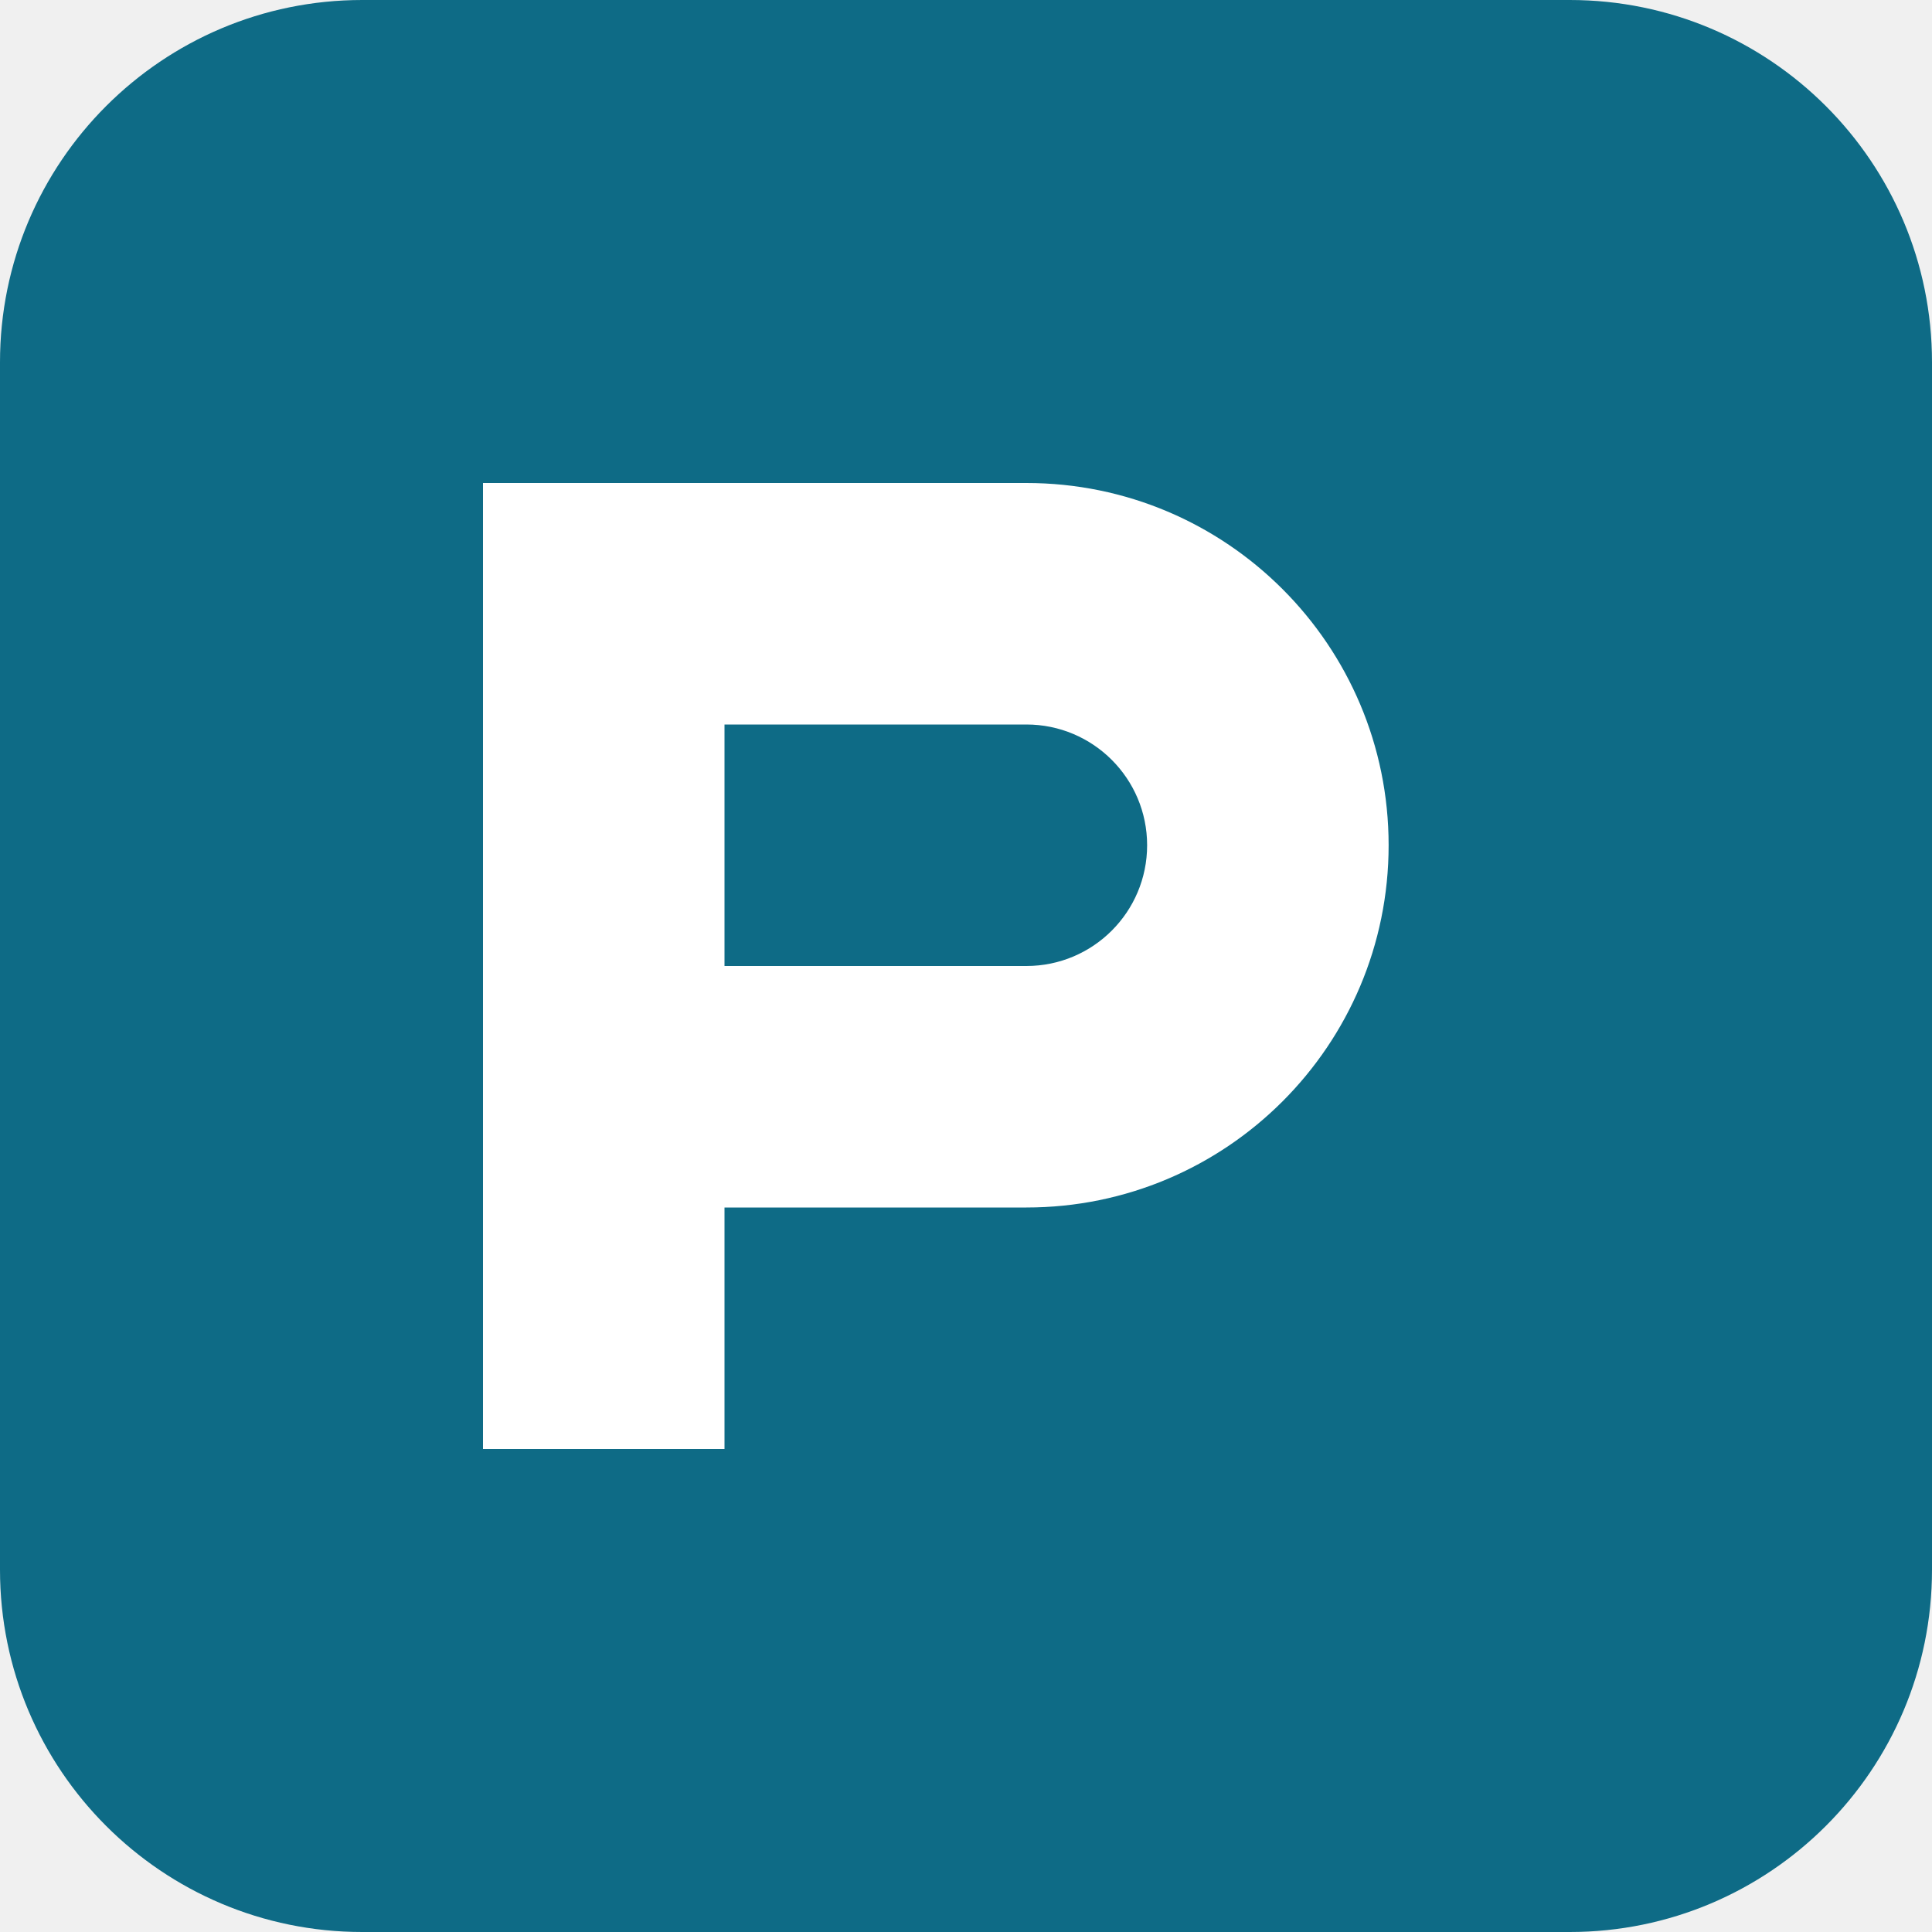
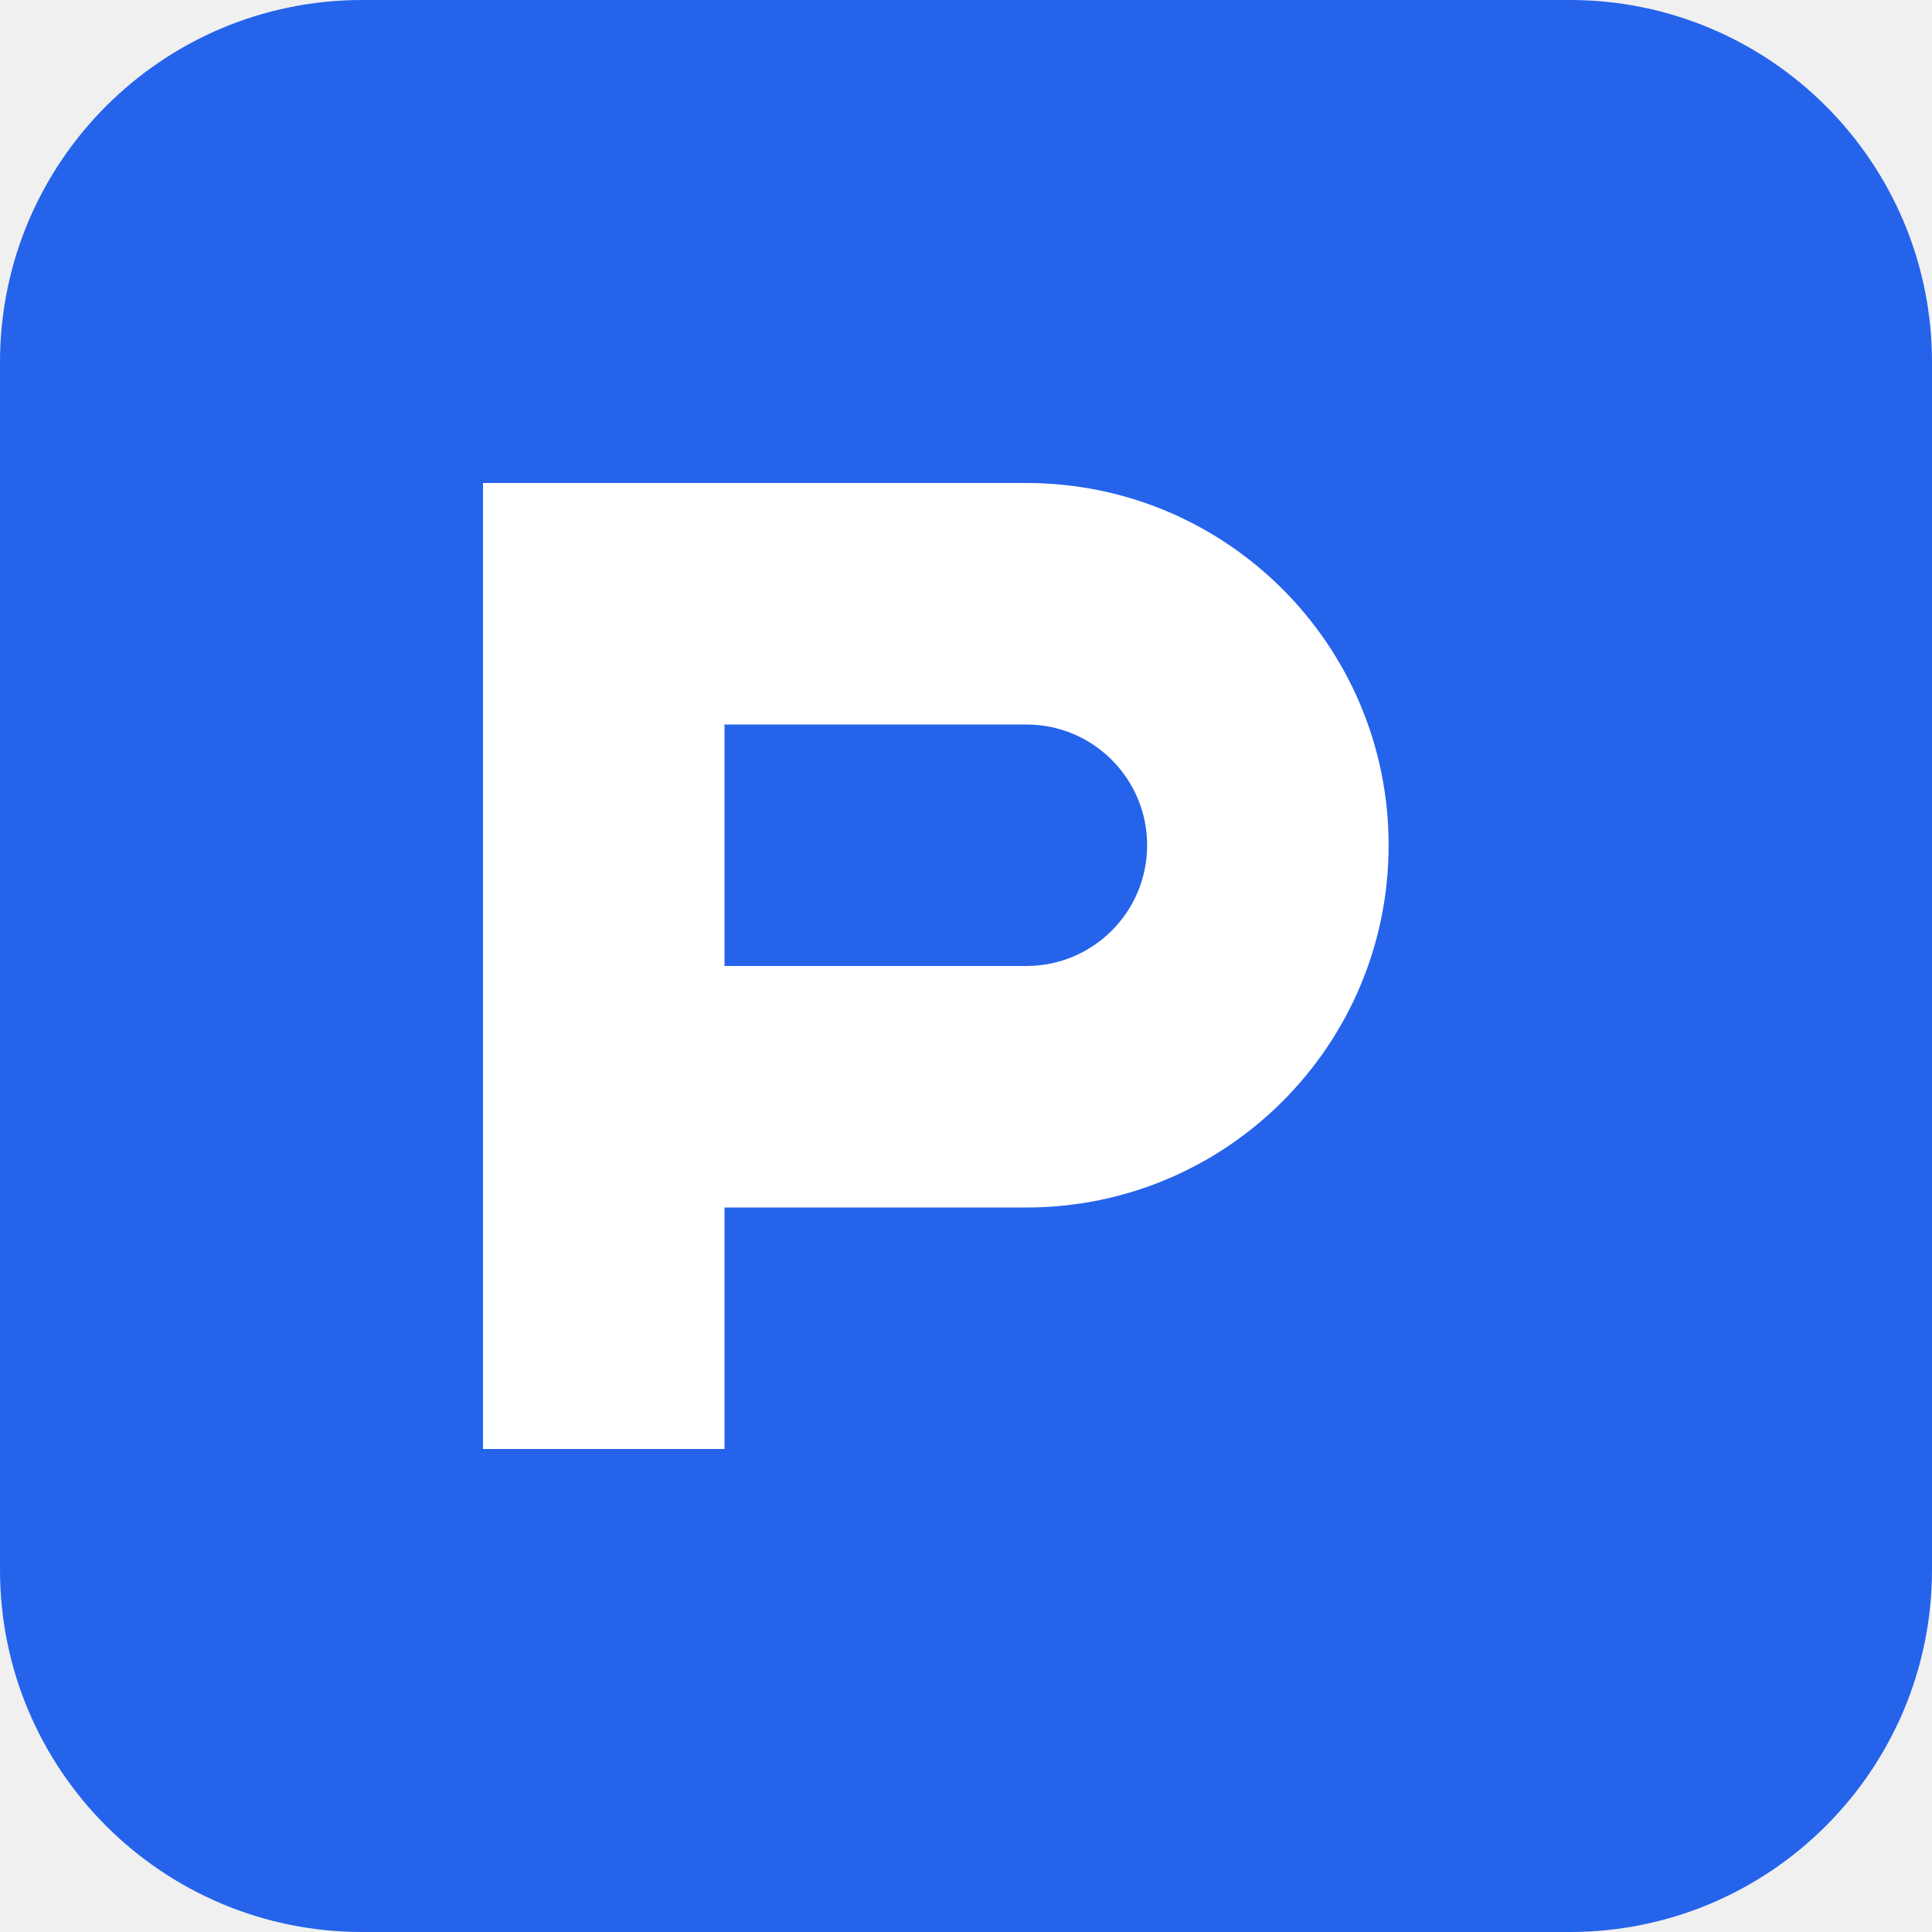
<svg xmlns="http://www.w3.org/2000/svg" viewBox="0 0 32 32" width="32" height="32">
-   <rect width="32" height="32" rx="6" fill="#0e6b86" />
+   <rect width="32" height="32" rx="6" fill="#2563eb" />
  <path d="M8 8h9a6 6 0 0 1 0 12h-5v4H8z M12 12v4h5a2 2 0 0 0 0-4z" fill="#ffffff" />
</svg>
